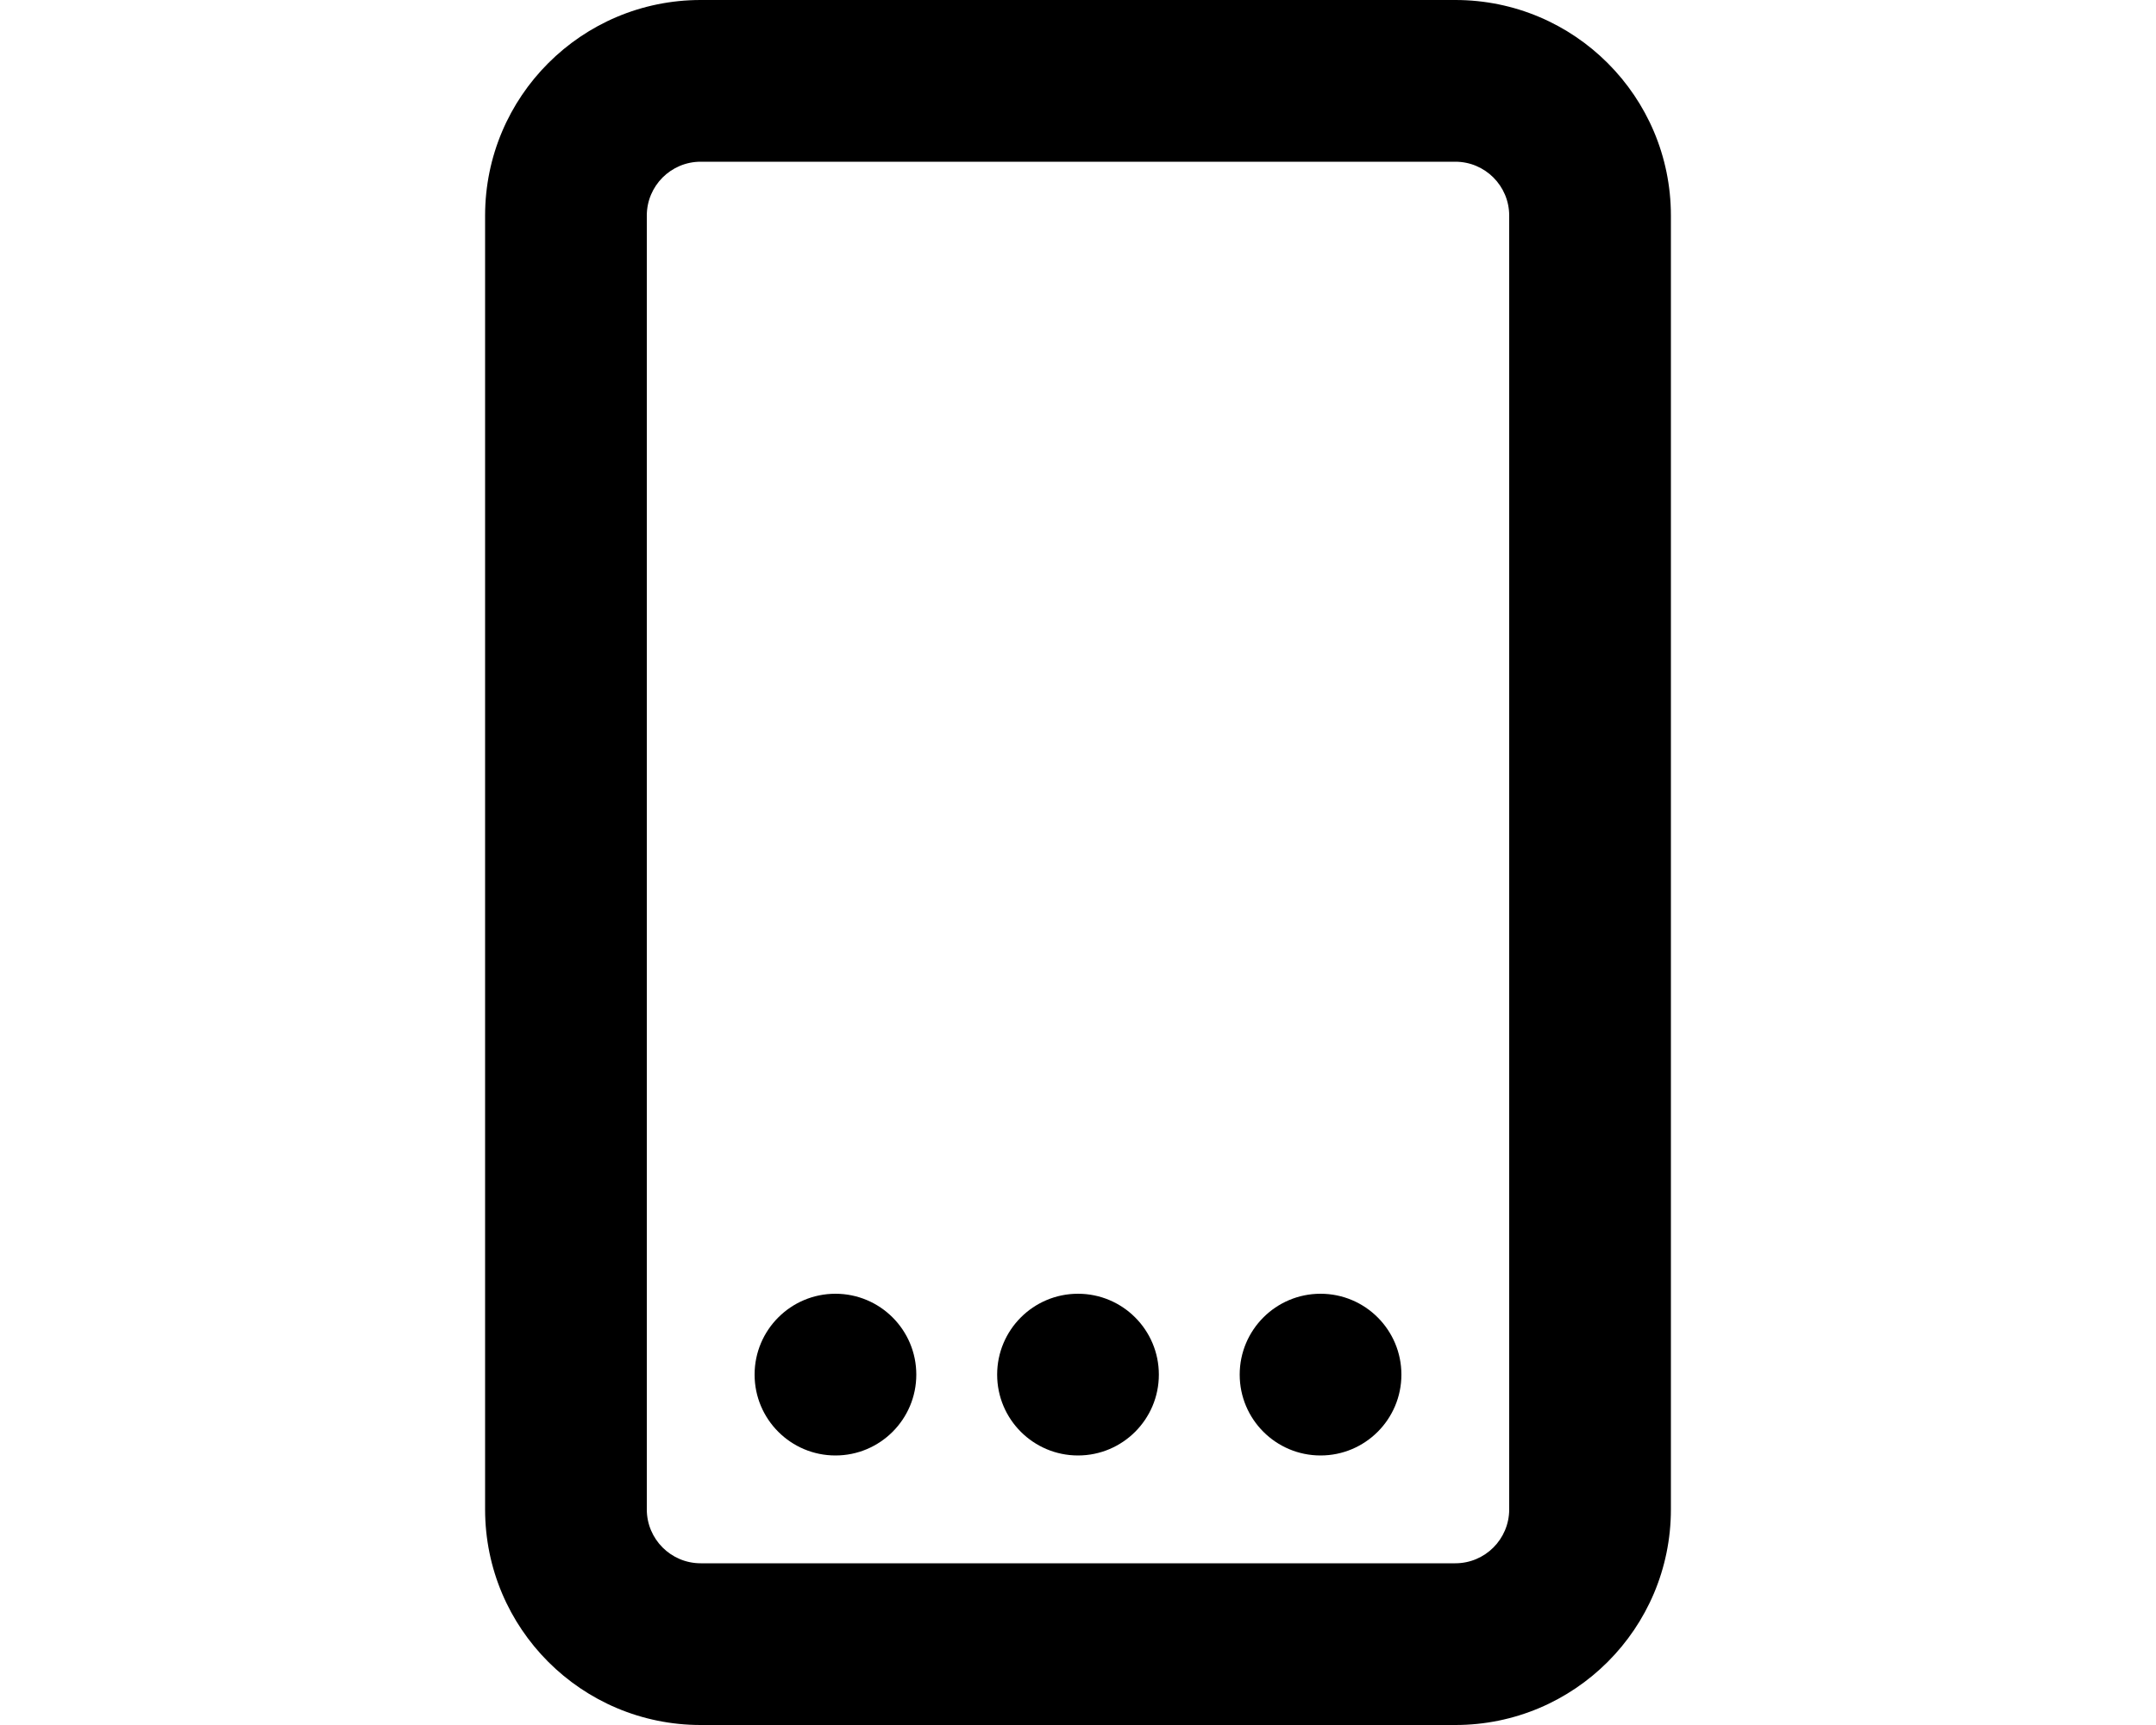
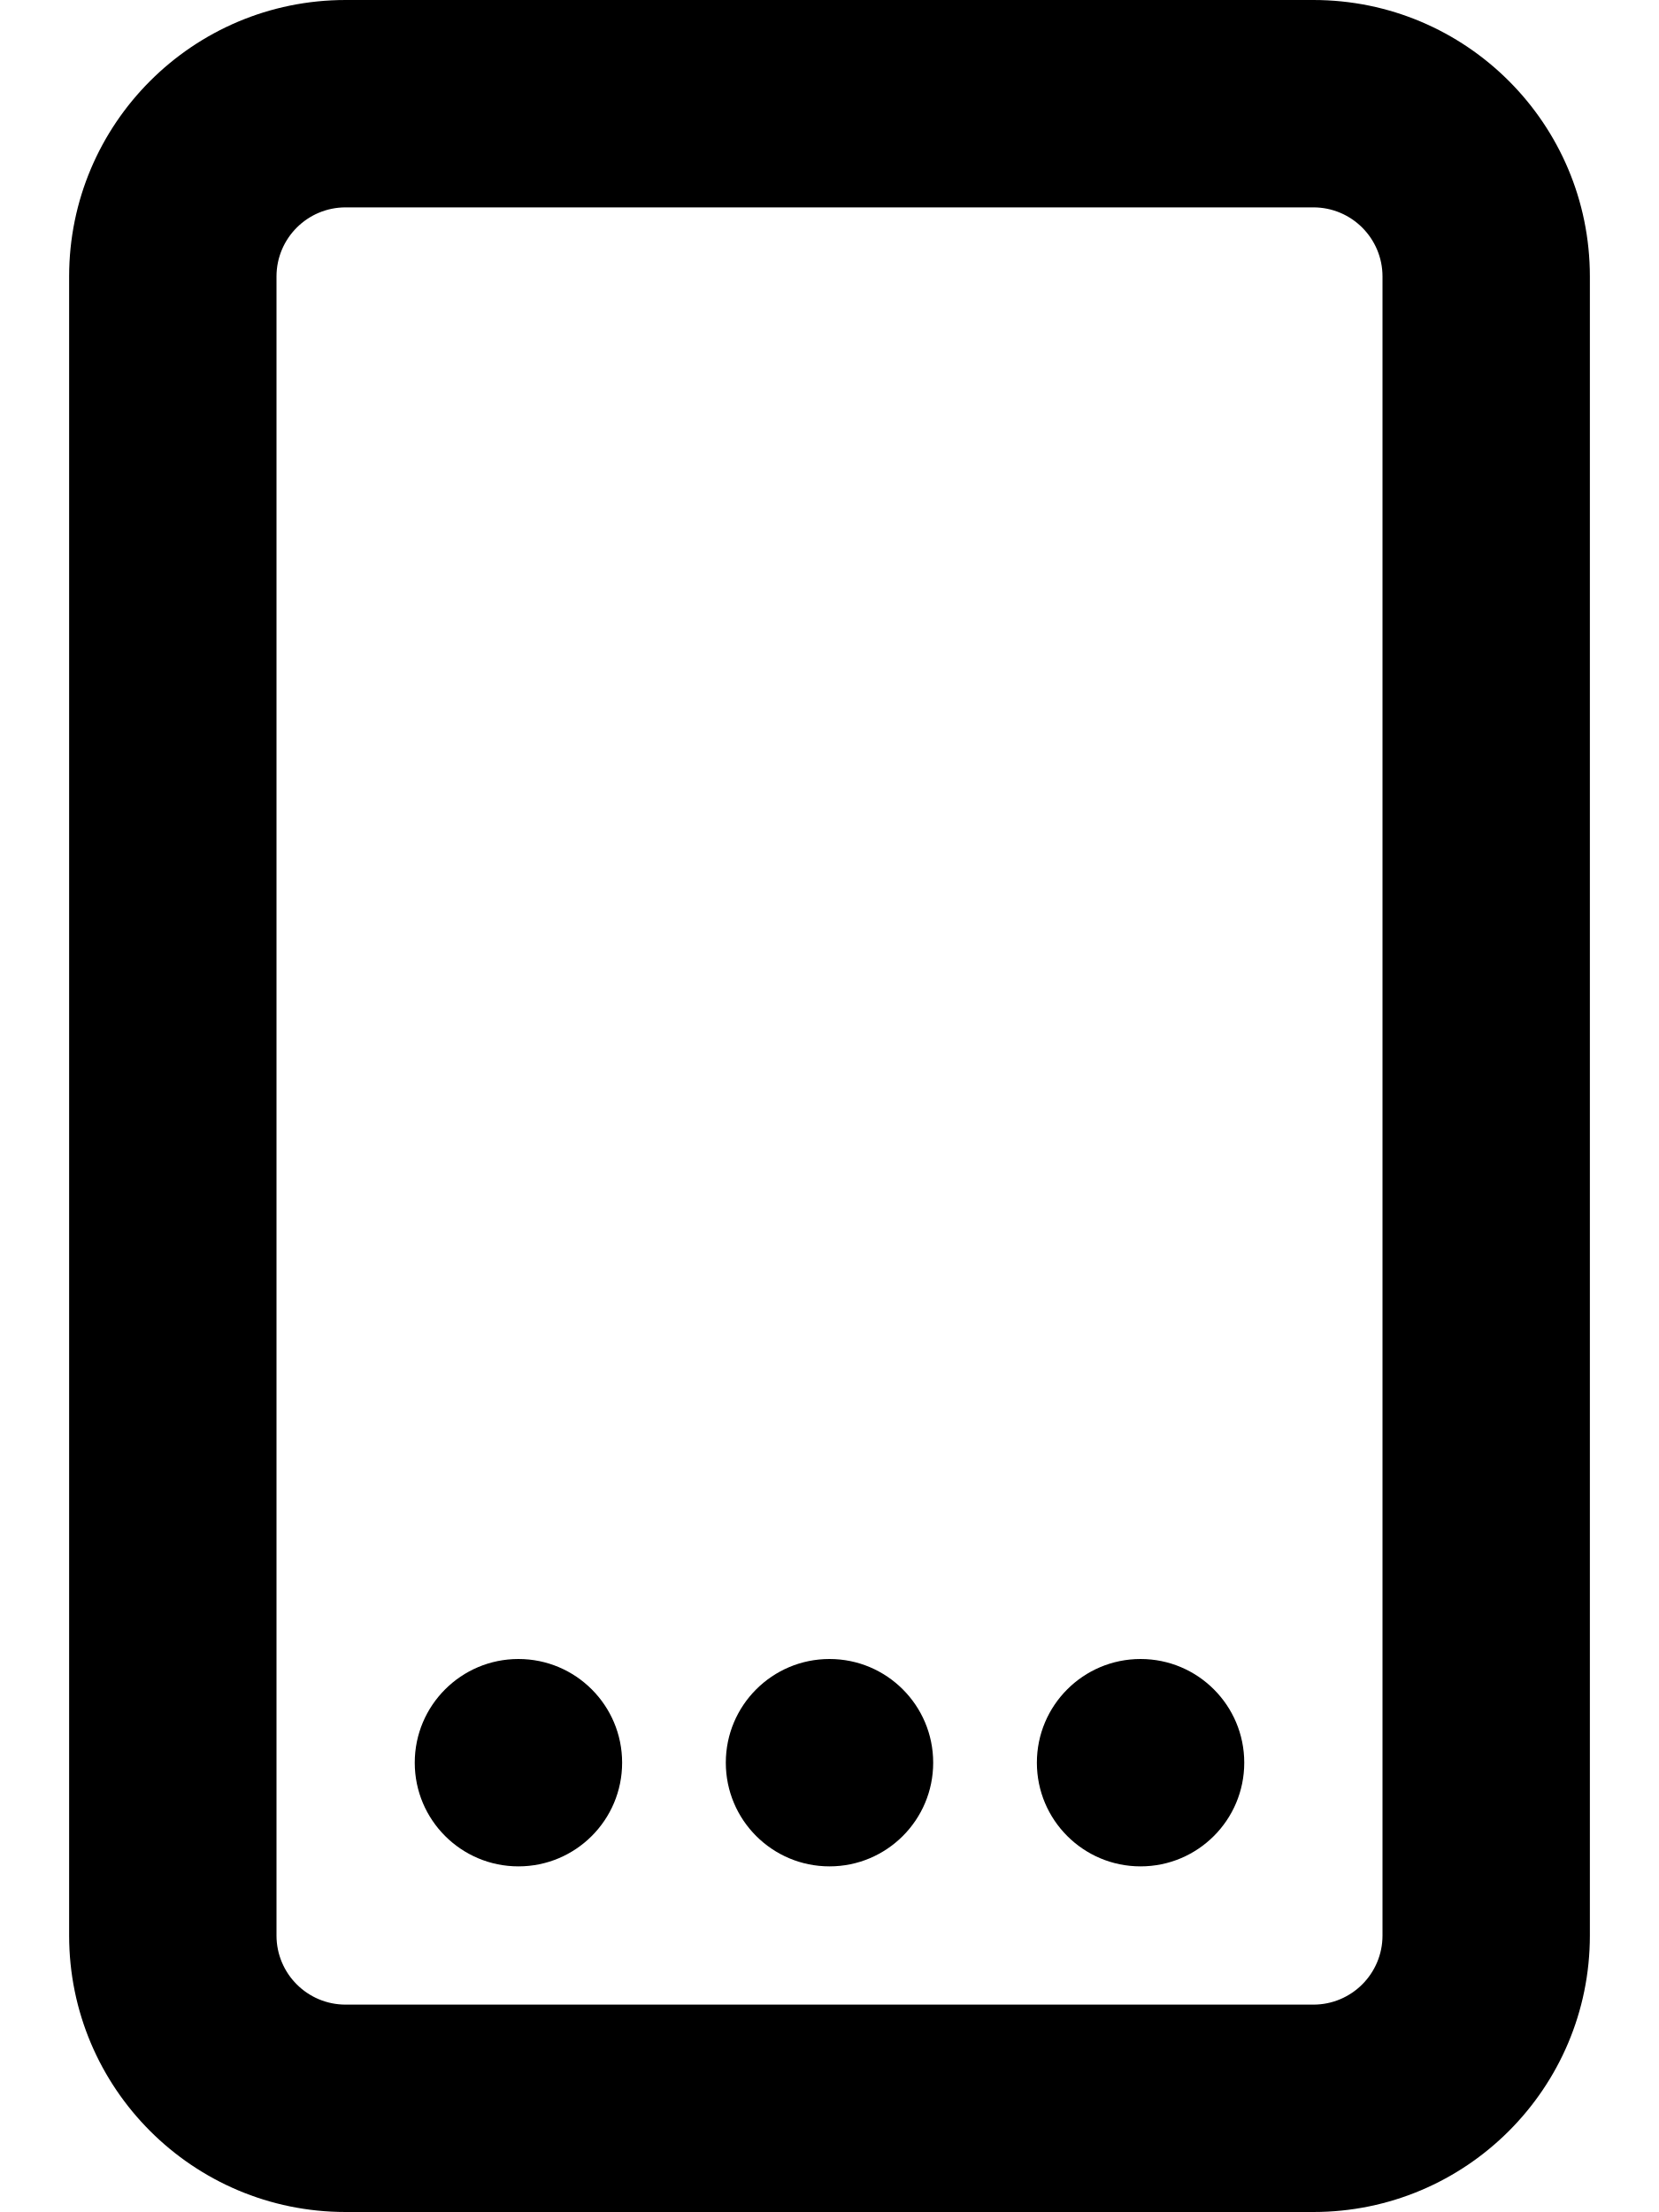
- <svg xmlns="http://www.w3.org/2000/svg" viewBox="0 0 20 16" fill="currentColor">
-   <path d="M10 13.5a.75.75 0 1 0 0-1.5.75.75 0 0 0 0 1.5zm3-.75a.75.75 0 1 1-1.5 0 .75.75 0 0 1 1.5 0zm-5.25.75a.75.75 0 1 0 0-1.5.75.75 0 0 0 0 1.5z" />
-   <path fill-rule="evenodd" d="M4.5 2a2 2 0 0 1 2-2h7a2 2 0 0 1 2 2v12a2 2 0 0 1-2 2h-7a2 2 0 0 1-2-2V2zm2-.5h7a.5.5 0 0 1 .5.5v12a.5.5 0 0 1-.5.5h-7A.5.5 0 0 1 6 14V2a.5.5 0 0 1 .5-.5z" />
+ <svg xmlns="http://www.w3.org/2000/svg" viewBox="0 0 12 16" fill="currentColor">
+   <path d="M6 13.5A.75.75 0 1 0 6 12a.75.75 0 0 0 0 1.5zm3-.75a.75.75 0 1 1-1.5 0 .75.75 0 0 1 1.5 0zm-5.25.75a.75.75 0 1 0 0-1.5.75.75 0 0 0 0 1.5z" />
+   <path fill-rule="evenodd" d="M.5 2a2 2 0 0 1 2-2h7a2 2 0 0 1 2 2v12a2 2 0 0 1-2 2h-7a2 2 0 0 1-2-2V2zm2-.5h7a.5.5 0 0 1 .5.5v12a.5.5 0 0 1-.5.5h-7A.5.5 0 0 1 2 14V2a.5.5 0 0 1 .5-.5z" />
</svg>
